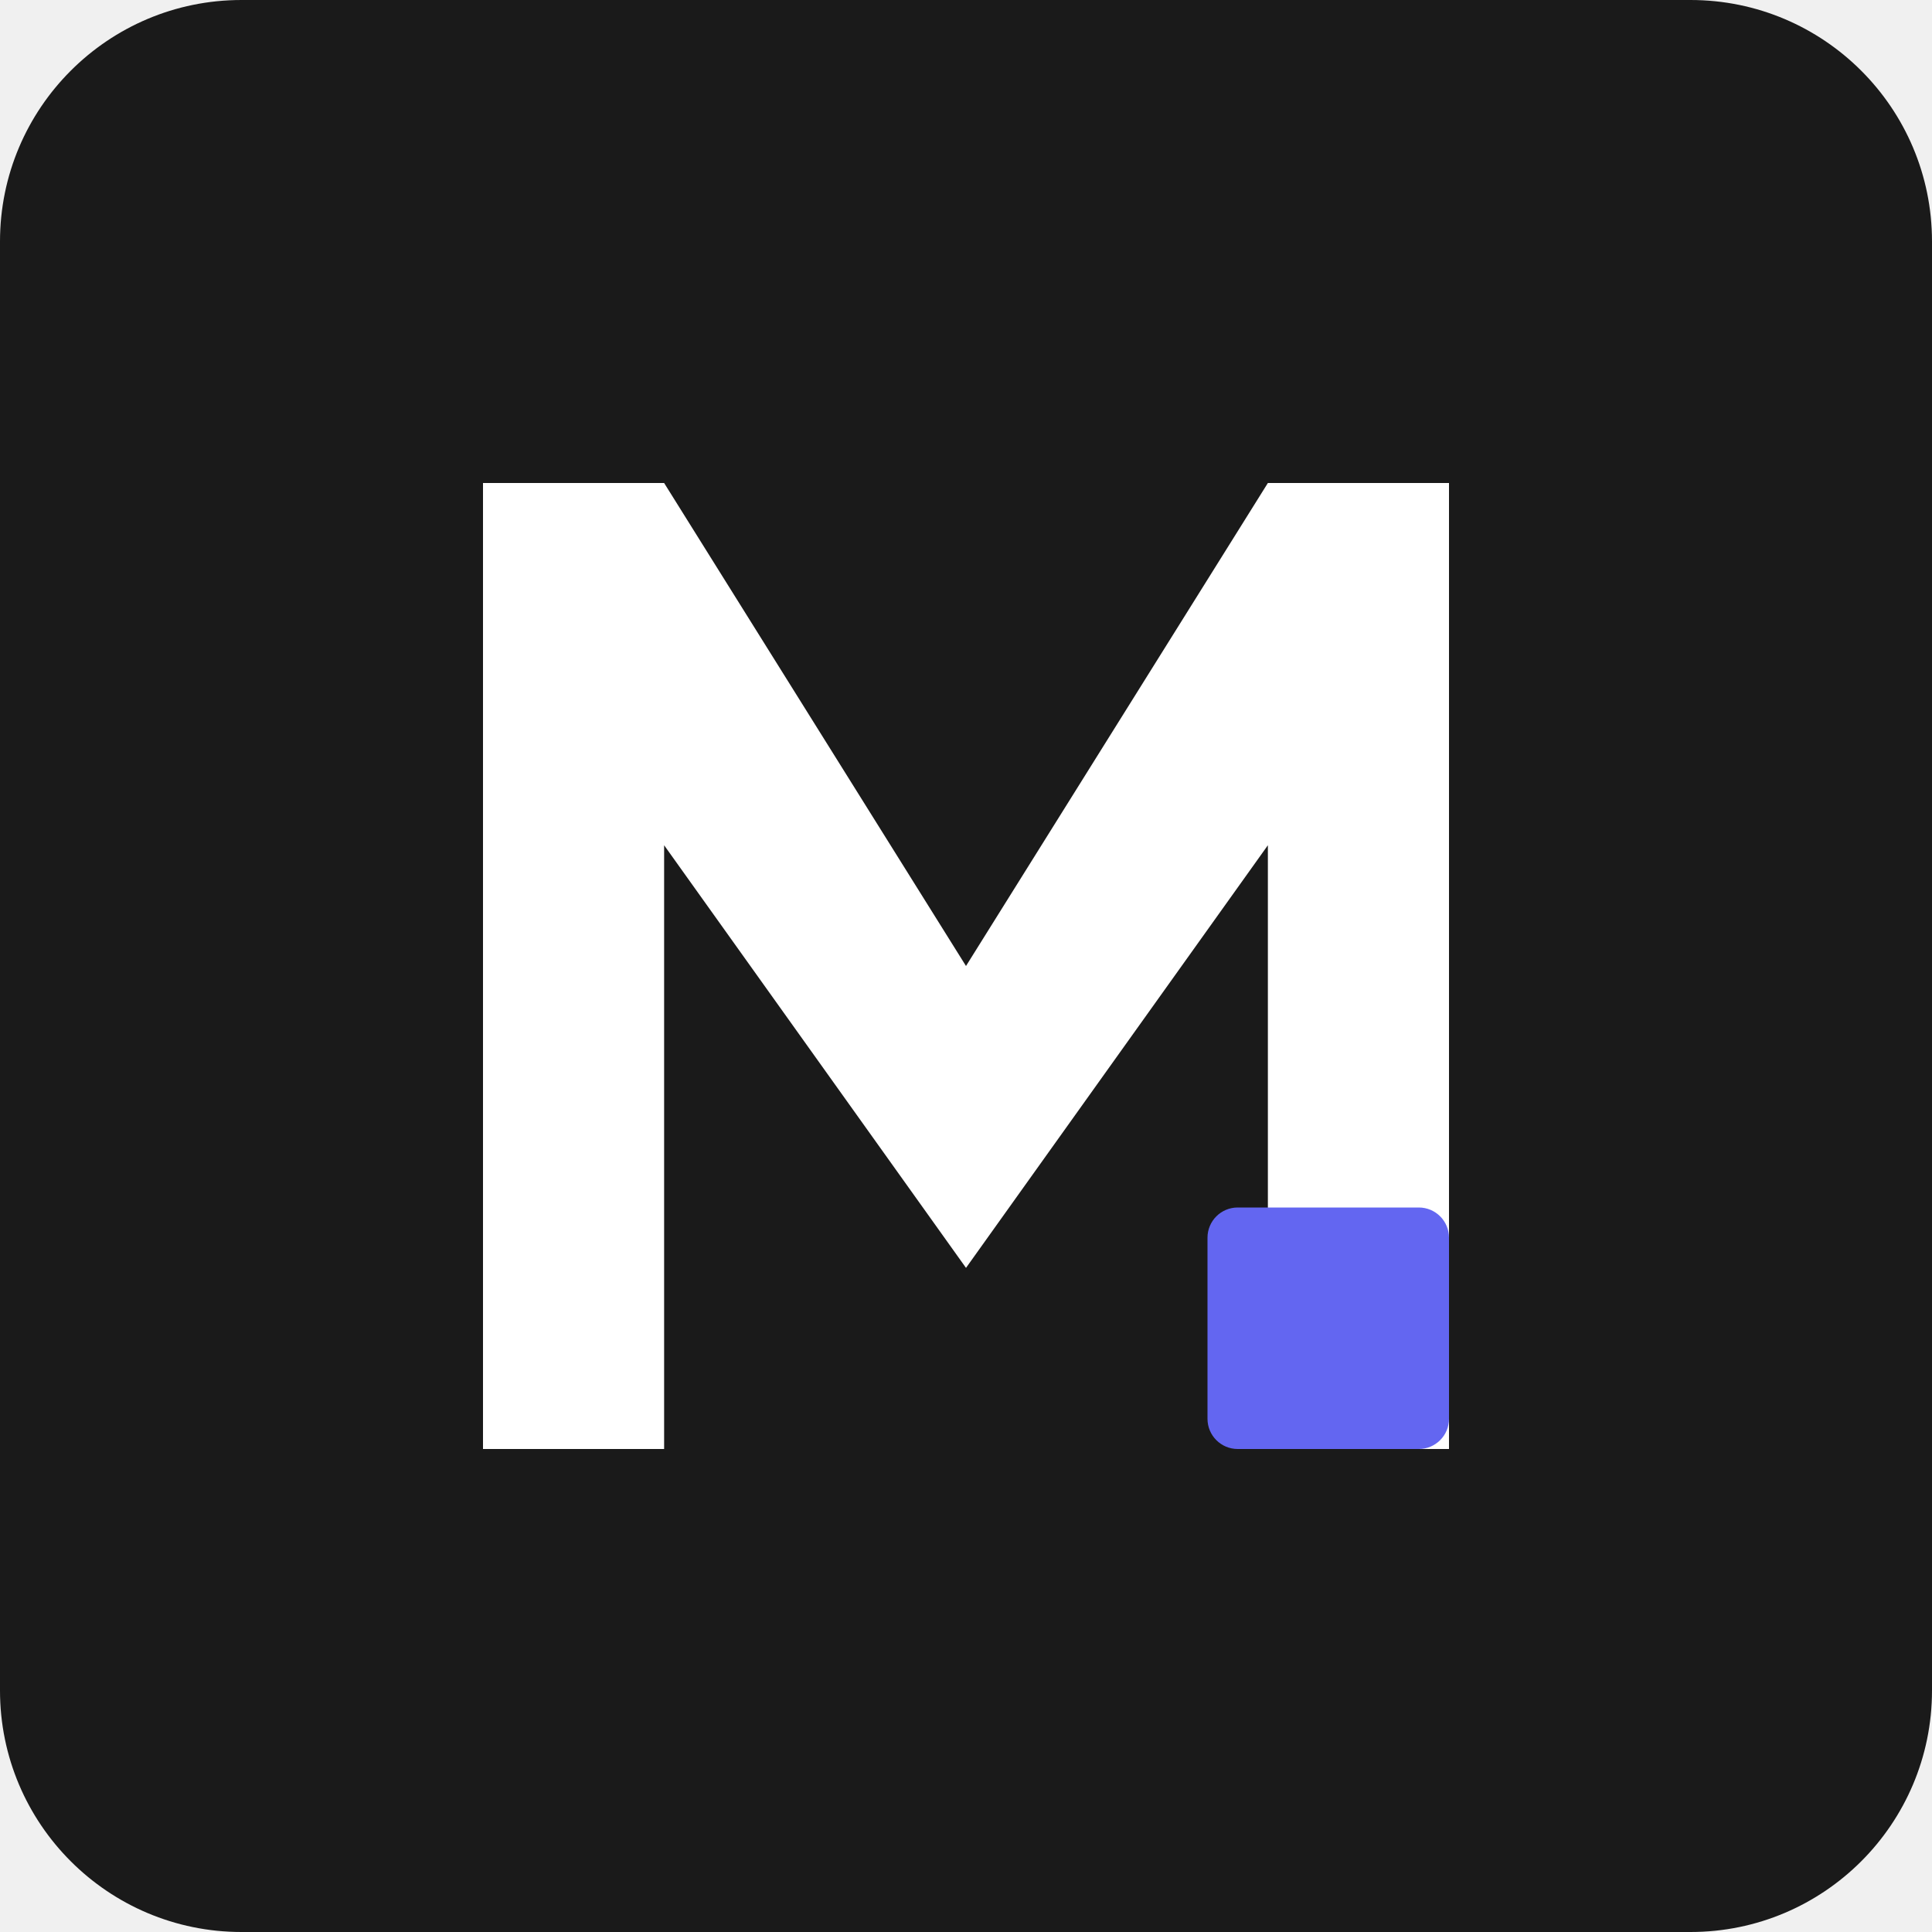
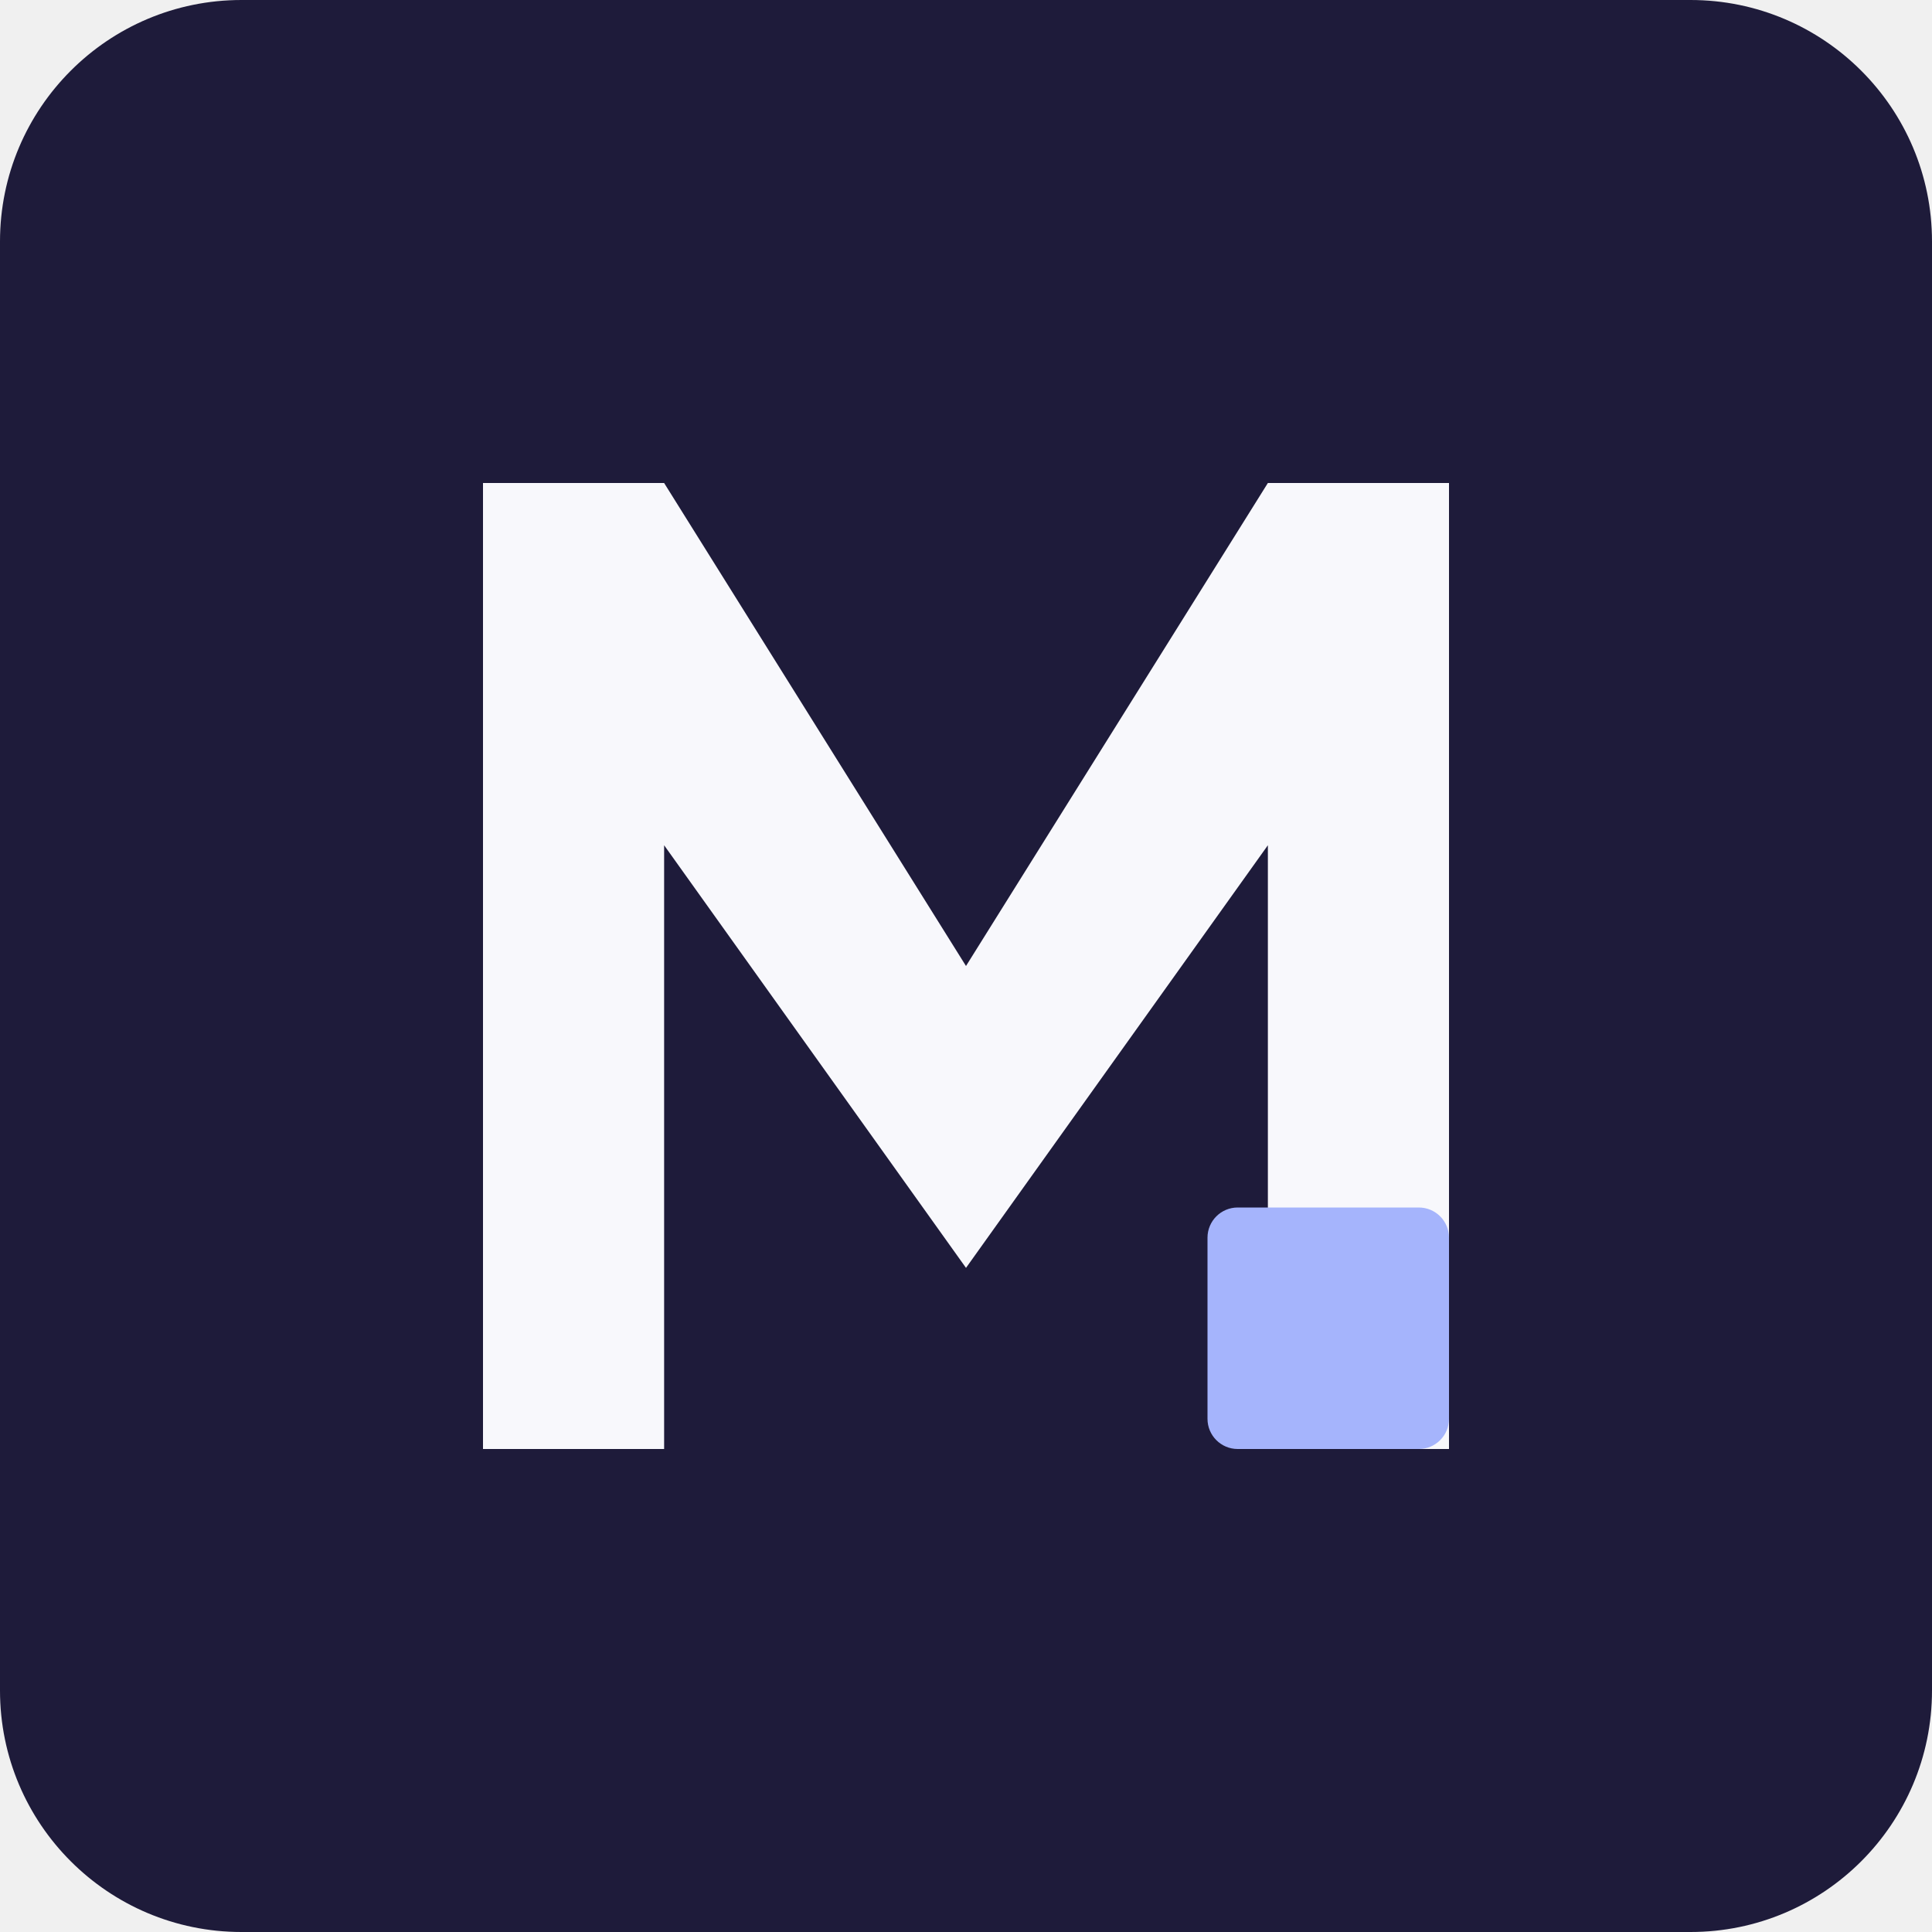
<svg xmlns="http://www.w3.org/2000/svg" viewBox="0 0 512 512">
-   <rect width="512" height="512" rx="64" fill="#1a1a1a" />
-   <path d="M128 384V128h48l80 128 80-128h48v256h-48V224l-80 112-80-112v160h-48z" fill="#fff" />
-   <rect x="320" y="320" width="64" height="64" rx="8" fill="#6366f1" />
+   <rect width="512" height="512" rx="64" fill="#1e1b3a" />
+   <path d="M128 384V128h48l80 128 80-128h48v256h-48V224l-80 112-80-112v160h-48z" fill="#f8f8fc" />
+   <rect x="320" y="320" width="64" height="64" rx="8" fill="#a5b4fc" />
</svg>
